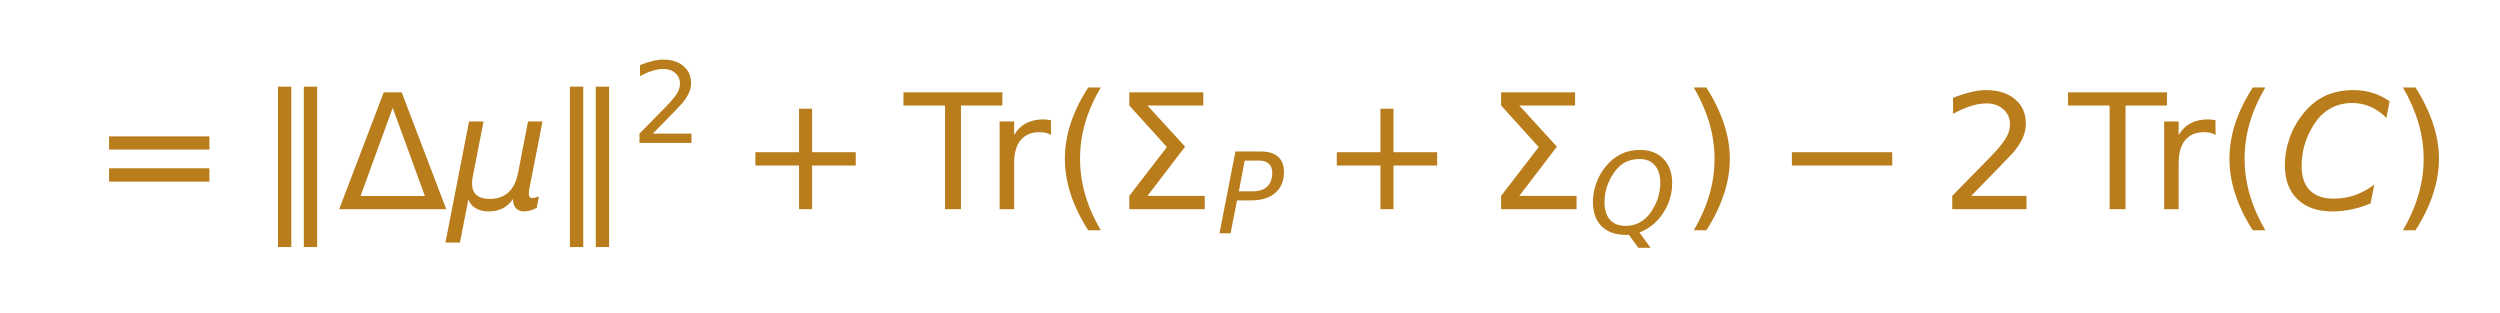
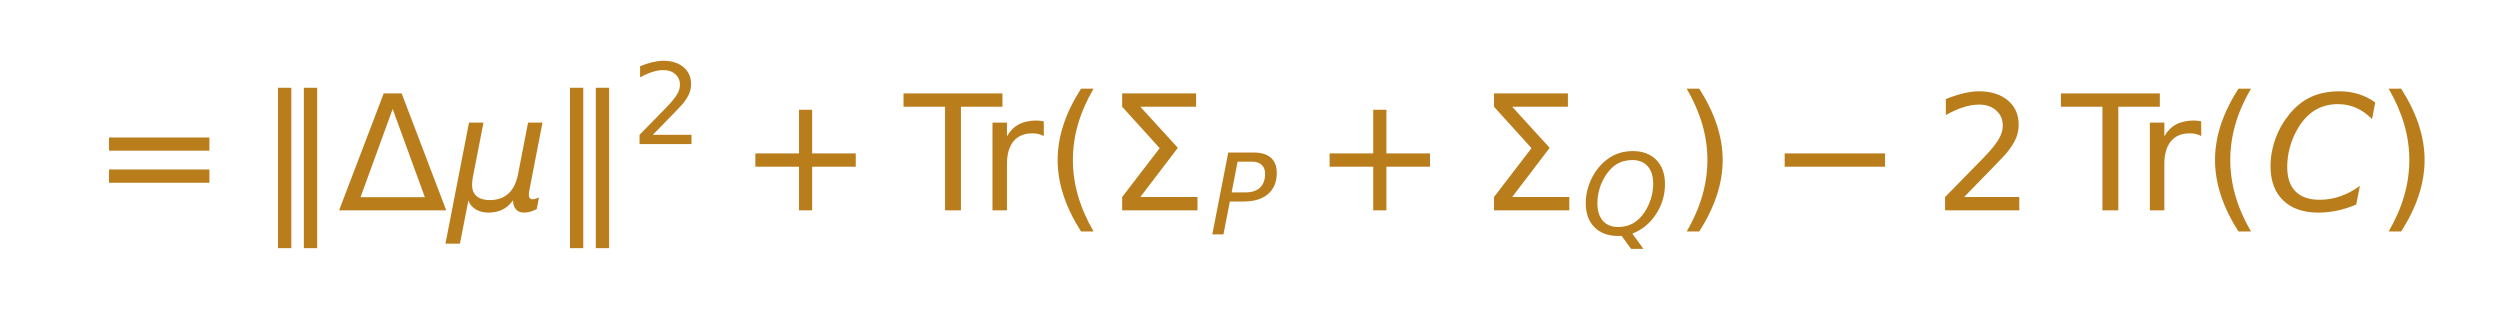
- <svg xmlns="http://www.w3.org/2000/svg" width="296.17pt" height="37.01pt" viewBox="0 0 296.17 37.01" version="1.1">
+ <svg xmlns="http://www.w3.org/2000/svg" xmlns:xlink="http://www.w3.org/1999/xlink" width="296.17pt" height="37.01pt" viewBox="0 0 296.17 37.01" version="1.1">
  <defs>
    <style type="text/css">*{stroke-linejoin: round; stroke-linecap: butt}</style>
  </defs>
  <g id="figure_1">
    <g id="patch_1">
      <path d="M 0 37.01  L 296.17 37.01  L 296.17 -0  L 0 -0  L 0 37.01  z " style="fill: none" />
    </g>
    <g id="text_1">
-       <g style="fill: #b97d1c" transform="translate(7.2 25.06)">
-         <text>
-           <tspan x="3.702" y="-0.276" style="font-size: 19px; font-family: 'DejaVu Sans'; fill: #b97d1c">=</tspan>
-           <tspan x="23.323" y="-0.276" style="font-size: 19px; font-family: 'DejaVu Sans'; fill: #b97d1c">‖</tspan>
-           <tspan x="32.823" y="-0.276" style="font-size: 19px; font-family: 'DejaVu Sans'; fill: #b97d1c">Δ</tspan>
-           <tspan x="57.909" y="-0.276" style="font-size: 19px; font-family: 'DejaVu Sans'; fill: #b97d1c">‖</tspan>
-           <tspan x="80.274" y="-0.276" style="font-size: 19px; font-family: 'DejaVu Sans'; fill: #b97d1c">+</tspan>
-           <tspan x="99.896" y="-0.276" style="font-size: 19px; font-family: 'DejaVu Sans'; fill: #b97d1c">T</tspan>
-           <tspan x="109.502" y="-0.276" style="font-size: 19px; font-family: 'DejaVu Sans'; fill: #b97d1c">r</tspan>
-           <tspan x="117.313" y="-0.276" style="font-size: 19px; font-family: 'DejaVu Sans'; fill: #b97d1c">(</tspan>
-           <tspan x="124.726" y="-0.276" style="font-size: 19px; font-family: 'DejaVu Sans'; fill: #b97d1c">Σ</tspan>
-           <tspan x="149.154" y="-0.276" style="font-size: 19px; font-family: 'DejaVu Sans'; fill: #b97d1c">+</tspan>
-           <tspan x="168.775" y="-0.276" style="font-size: 19px; font-family: 'DejaVu Sans'; fill: #b97d1c">Σ</tspan>
-           <tspan x="191.95" y="-0.276" style="font-size: 19px; font-family: 'DejaVu Sans'; fill: #b97d1c">)</tspan>
-           <tspan x="203.065" y="-0.276" style="font-size: 19px; font-family: 'DejaVu Sans'; fill: #b97d1c">−</tspan>
-           <tspan x="222.686" y="-0.276" style="font-size: 19px; font-family: 'DejaVu Sans'; fill: #b97d1c">2</tspan>
-           <tspan x="237.859" y="-0.276" style="font-size: 19px; font-family: 'DejaVu Sans'; fill: #b97d1c">T</tspan>
-           <tspan x="247.465" y="-0.276" style="font-size: 19px; font-family: 'DejaVu Sans'; fill: #b97d1c">r</tspan>
-           <tspan x="255.277" y="-0.276" style="font-size: 19px; font-family: 'DejaVu Sans'; fill: #b97d1c">(</tspan>
-           <tspan x="275.956" y="-0.276" style="font-size: 19px; font-family: 'DejaVu Sans'; fill: #b97d1c">)</tspan>
-           <tspan x="45.821" y="-0.276" style="font-style: oblique; font-size: 19px; font-family: 'DejaVu Sans'; fill: #b97d1c">μ</tspan>
-           <tspan x="262.689" y="-0.276" style="font-style: oblique; font-size: 19px; font-family: 'DejaVu Sans'; fill: #b97d1c">C</tspan>
-           <tspan x="67.591" y="-8.123" style="font-size: 13.3px; font-family: 'DejaVu Sans'; fill: #b97d1c">2</tspan>
-           <tspan x="136.912" y="2.574" style="font-style: oblique; font-size: 13.3px; font-family: 'DejaVu Sans'; fill: #b97d1c">P</tspan>
-           <tspan x="180.962" y="2.574" style="font-style: oblique; font-size: 13.3px; font-family: 'DejaVu Sans'; fill: #b97d1c">Q</tspan>
-         </text>
+       <g style="fill: #b97d1c" transform="translate(7.2 25.06) scale(0.19 -0.19)">
+         <defs>
+           <path id="DejaVuSans-20" d="M 678 2906  L 4684 2906  L 4684 2381  L 678 2381  L 678 2906  z M 678 1631  L 4684 1631  L 4684 1100  L 678 1100  L 678 1631  z " transform="scale(0.015625)" />
+           <path id="DejaVuSans-af8" d="M 1344 4891  L 1344 -1509  L 813 -1509  L 813 4891  L 1344 4891  z M 2375 4891  L 2375 -1509  L 1844 -1509  L 1844 4891  L 2375 4891  z " transform="scale(0.015625)" />
+           <path id="DejaVuSans-329" d="M 2188 4044  L 906 525  L 3472 525  L 2188 4044  z M 50 0  L 1831 4666  L 2547 4666  L 4325 0  L 50 0  z " transform="scale(0.015625)" />
+           <path id="DejaVuSans-Oblique-350" d="M -84 -1331  L 856 3500  L 1434 3500  L 1009 1322  Q 997 1256 987 1175  Q 978 1094 978 1013  Q 978 722 1161 565  Q 1344 409 1684 409  Q 2147 409 2431 671  Q 2716 934 2816 1459  L 3213 3500  L 3788 3500  L 3266 809  Q 3253 750 3248 706  Q 3244 663 3244 628  Q 3244 531 3283 486  Q 3322 441 3406 441  Q 3438 441 3492 456  Q 3547 472 3647 513  L 3559 50  Q 3422 -19 3297 -55  Q 3172 -91 3053 -91  Q 2847 -91 2730 40  Q 2613 172 2613 403  Q 2438 153 2195 31  Q 1953 -91 1625 -91  Q 1334 -91 1117 43  Q 900 178 831 397  L 494 -1331  L -84 -1331  z " transform="scale(0.015625)" />
+           <path id="DejaVuSans-15" d="M 1228 531  L 3431 531  L 3431 0  L 469 0  L 469 531  Q 828 903 1448 1529  Q 2069 2156 2228 2338  Q 2531 2678 2651 2914  Q 2772 3150 2772 3378  Q 2772 3750 2511 3984  Q 2250 4219 1831 4219  Q 1534 4219 1204 4116  Q 875 4013 500 3803  L 500 4441  Q 881 4594 1212 4672  Q 1544 4750 1819 4750  Q 2544 4750 2975 4387  Q 3406 4025 3406 3419  Q 3406 3131 3298 2873  Q 3191 2616 2906 2266  Q 2828 2175 2409 1742  Q 1991 1309 1228 531  z " transform="scale(0.015625)" />
+           <path id="DejaVuSans-e" d="M 2944 4013  L 2944 2272  L 4684 2272  L 4684 1741  L 2944 1741  L 2944 0  L 2419 0  L 2419 1741  L 678 1741  L 678 2272  L 2419 2272  L 2419 4013  L 2944 4013  z " transform="scale(0.015625)" />
+           <path id="DejaVuSans-37" d="M -19 4666  L 3928 4666  L 3928 4134  L 2272 4134  L 2272 0  L 1638 0  L 1638 4134  L -19 4134  L -19 4666  z " transform="scale(0.015625)" />
+           <path id="DejaVuSans-55" d="M 2631 2963  Q 2534 3019 2420 3045  Q 2306 3072 2169 3072  Q 1681 3072 1420 2755  Q 1159 2438 1159 1844  L 1159 0  L 581 0  L 581 3500  L 1159 3500  L 1159 2956  Q 1341 3275 1631 3429  Q 1922 3584 2338 3584  Q 2397 3584 2469 3576  Q 2541 3569 2628 3553  L 2631 2963  z " transform="scale(0.015625)" />
+           <path id="DejaVuSans-b" d="M 1984 4856  Q 1566 4138 1362 3434  Q 1159 2731 1159 2009  Q 1159 1288 1364 580  Q 1569 -128 1984 -844  L 1484 -844  Q 1016 -109 783 600  Q 550 1309 550 2009  Q 550 2706 781 3412  Q 1013 4119 1484 4856  L 1984 4856  z " transform="scale(0.015625)" />
+           <path id="DejaVuSans-337" d="M 1353 531  L 3634 531  L 3634 0  L 628 0  L 628 531  L 2125 2481  L 628 4134  L 628 4666  L 3578 4666  L 3578 4134  L 1353 4134  L 2850 2494  L 1353 531  z " transform="scale(0.015625)" />
+           <path id="DejaVuSans-Oblique-33" d="M 1081 4666  L 2541 4666  Q 3178 4666 3512 4369  Q 3847 4072 3847 3500  Q 3847 2731 3353 2303  Q 2859 1875 1966 1875  L 1172 1875  L 806 0  L 172 0  L 1081 4666  z M 1613 4147  L 1275 2394  L 2069 2394  Q 2606 2394 2893 2669  Q 3181 2944 3181 3456  Q 3181 3784 2986 3965  Q 2791 4147 2438 4147  L 1613 4147  z " transform="scale(0.015625)" />
+           <path id="DejaVuSans-Oblique-34" d="M 2309 -84  Q 2275 -88 2237 -89  Q 2200 -91 2125 -91  Q 1250 -91 756 411  Q 263 913 263 1797  Q 263 2319 452 2844  Q 641 3369 978 3788  Q 1369 4269 1858 4509  Q 2347 4750 2938 4750  Q 3794 4750 4287 4245  Q 4781 3741 4781 2869  Q 4781 1928 4265 1147  Q 3750 366 2919 44  L 3553 -825  L 2847 -825  L 2309 -84  z M 2919 4238  Q 2400 4238 2003 3986  Q 1606 3734 1313 3219  Q 1125 2891 1026 2522  Q 928 2153 928 1778  Q 928 1128 1239 775  Q 1550 422 2119 422  Q 2631 422 3032 676  Q 3434 931 3719 1434  Q 3909 1772 4009 2142  Q 4109 2513 4109 2881  Q 4109 3528 3796 3883  Q 3484 4238 2919 4238  z " transform="scale(0.015625)" />
+           <path id="DejaVuSans-c" d="M 513 4856  L 1013 4856  Q 1481 4119 1714 3412  Q 1947 2706 1947 2009  Q 1947 1309 1714 600  Q 1481 -109 1013 -844  L 513 -844  Q 928 -128 1133 580  Q 1338 1288 1338 2009  Q 1338 2731 1133 3434  Q 928 4138 513 4856  z " transform="scale(0.015625)" />
+           <path id="DejaVuSans-c9c" d="M 678 2272  L 4684 2272  L 4684 1741  L 678 1741  L 678 2272  z " transform="scale(0.015625)" />
+           <path id="DejaVuSans-Oblique-26" d="M 4447 4306  L 4319 3641  Q 4019 3944 3683 4091  Q 3347 4238 2956 4238  Q 2422 4238 2017 3981  Q 1613 3725 1319 3200  Q 1131 2863 1032 2486  Q 934 2109 934 1728  Q 934 1091 1264 756  Q 1594 422 2222 422  Q 2656 422 3056 561  Q 3456 700 3834 978  L 3688 231  Q 3316 72 2936 -9  Q 2556 -91 2175 -91  Q 1278 -91 773 396  Q 269 884 269 1753  Q 269 2309 461 2846  Q 653 3384 1013 3828  Q 1394 4300 1883 4525  Q 2372 4750 3022 4750  Q 3422 4750 3780 4639  Q 4138 4528 4447 4306  z " transform="scale(0.015625)" />
+         </defs>
+         <use xlink:href="#DejaVuSans-20" transform="translate(19.48242 0.746875)" />
+         <use xlink:href="#DejaVuSans-af8" transform="translate(122.7539 0.746875)" />
+         <use xlink:href="#DejaVuSans-329" transform="translate(172.7539 0.746875)" />
+         <use xlink:href="#DejaVuSans-Oblique-350" transform="translate(241.1621 0.746875)" />
+         <use xlink:href="#DejaVuSans-af8" transform="translate(304.7852 0.746875)" />
+         <use xlink:href="#DejaVuSans-15" transform="translate(355.7422 42.04688) scale(0.7)" />
+         <use xlink:href="#DejaVuSans-e" transform="translate(422.4951 0.746875)" />
+         <use xlink:href="#DejaVuSans-37" transform="translate(525.7666 0.746875)" />
+         <use xlink:href="#DejaVuSans-55" transform="translate(571.8506 0.746875)" />
+         <use xlink:href="#DejaVuSans-b" transform="translate(612.9639 0.746875)" />
+         <use xlink:href="#DejaVuSans-337" transform="translate(651.9775 0.746875)" />
+         <use xlink:href="#DejaVuSans-Oblique-33" transform="translate(716.1182 -14.25308) scale(0.7)" />
+         <use xlink:href="#DejaVuSans-e" transform="translate(780.5469 0.746875)" />
+         <use xlink:href="#DejaVuSans-337" transform="translate(883.8184 0.746875)" />
+         <use xlink:href="#DejaVuSans-Oblique-34" transform="translate(947.959 -14.25308) scale(0.7)" />
+         <use xlink:href="#DejaVuSans-c" transform="translate(1005.791 0.746875)" />
+         <use xlink:href="#DejaVuSans-c9c" transform="translate(1064.287 0.746875)" />
+         <use xlink:href="#DejaVuSans-15" transform="translate(1167.559 0.746875)" />
+         <use xlink:href="#DejaVuSans-37" transform="translate(1247.417 0.746875)" />
+         <use xlink:href="#DejaVuSans-55" transform="translate(1293.501 0.746875)" />
+         <use xlink:href="#DejaVuSans-b" transform="translate(1334.615 0.746875)" />
+         <use xlink:href="#DejaVuSans-Oblique-26" transform="translate(1373.628 0.746875)" />
+         <use xlink:href="#DejaVuSans-c" transform="translate(1443.452 0.746875)" />
      </g>
    </g>
  </g>
</svg>
